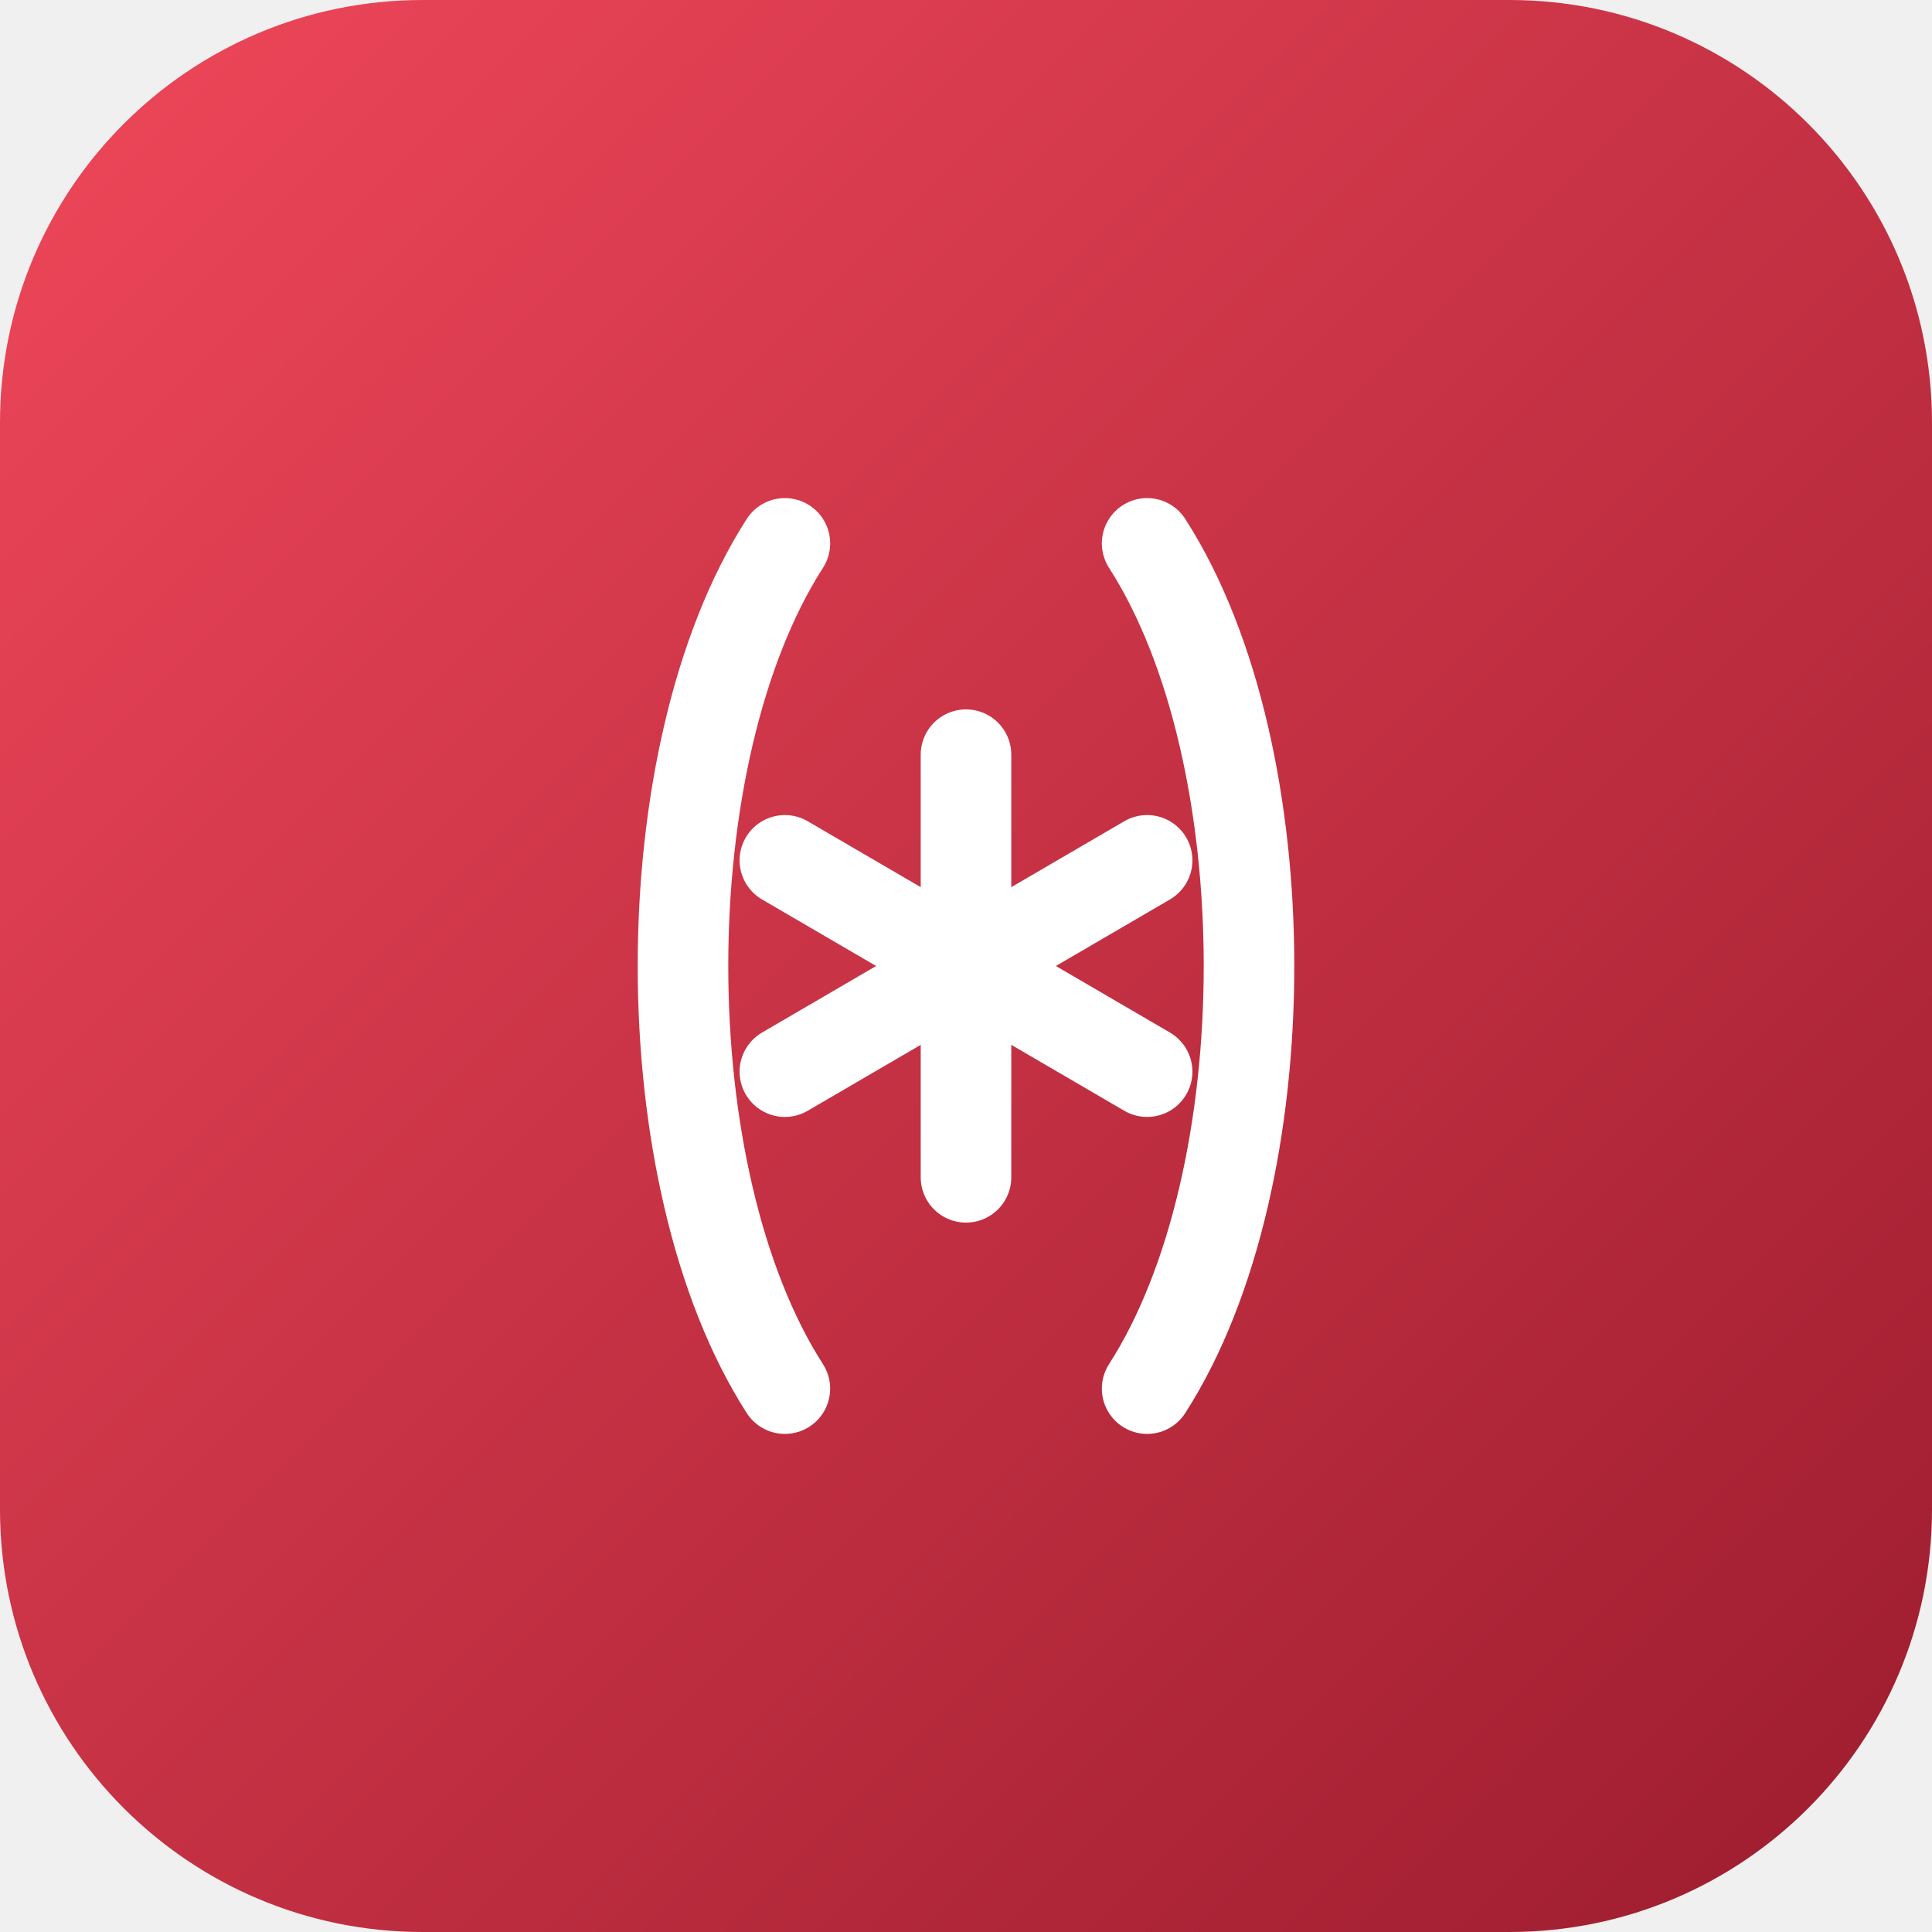
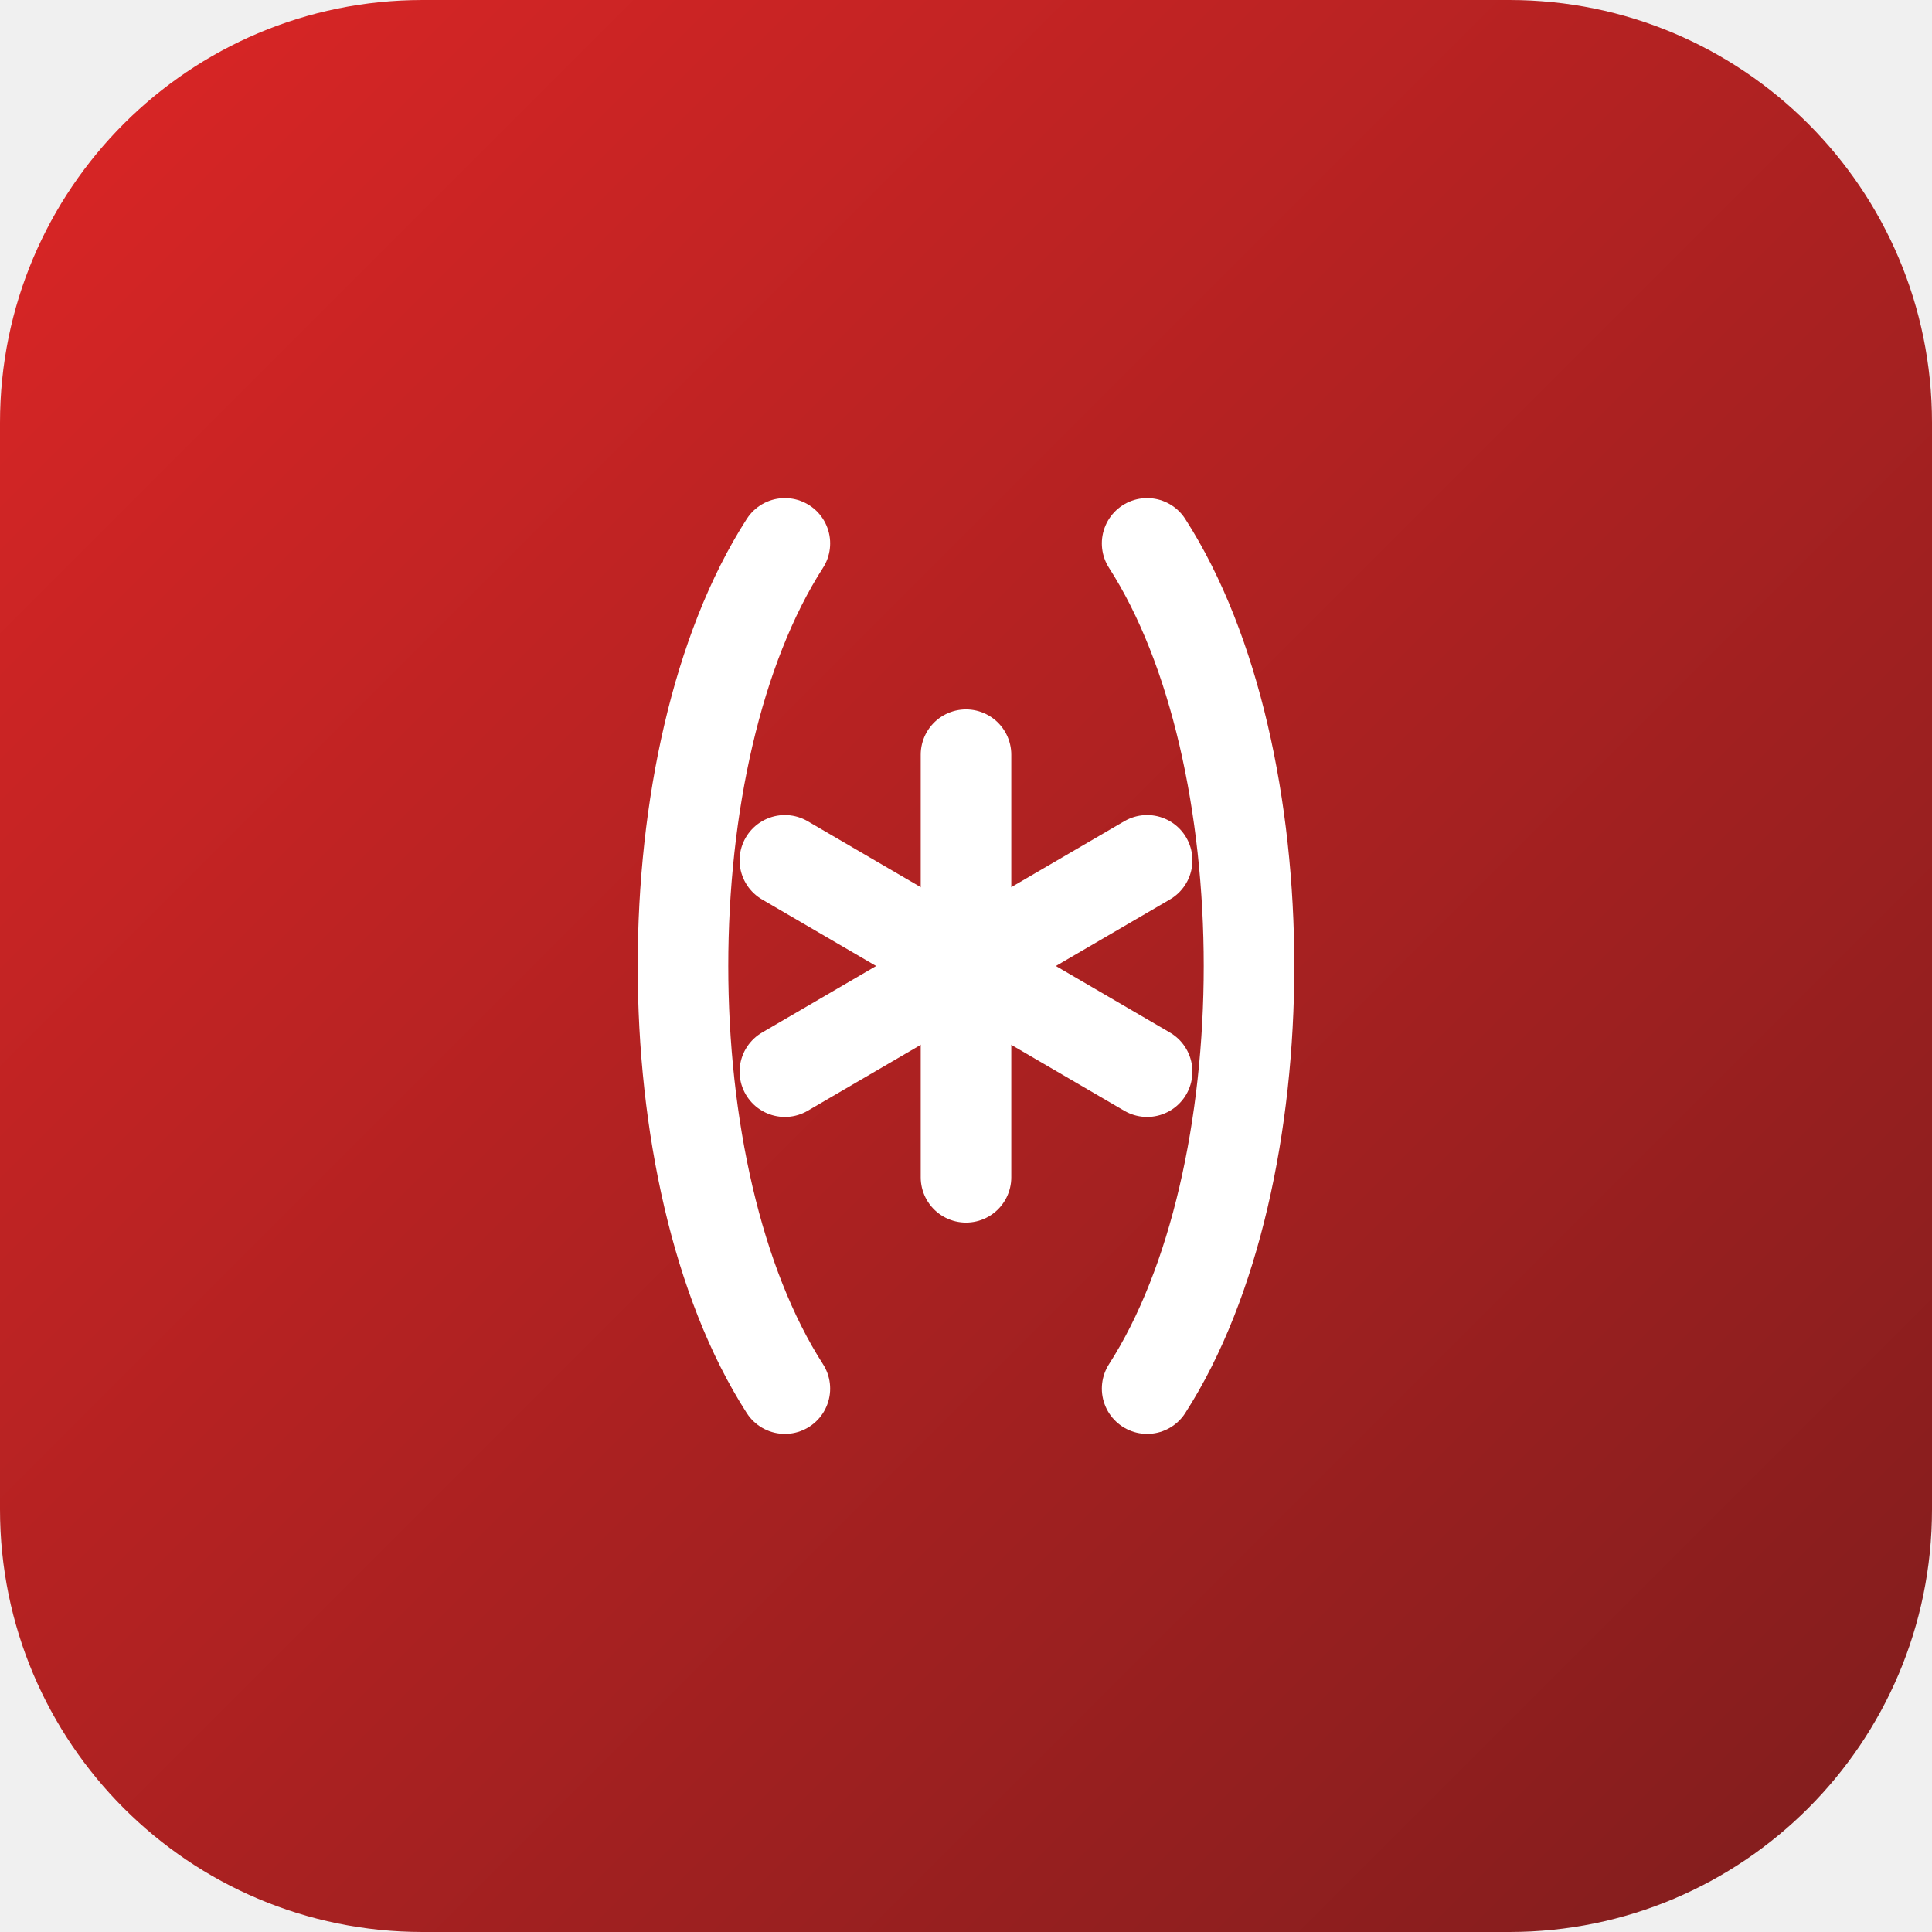
<svg xmlns="http://www.w3.org/2000/svg" viewBox="0 0 256 256" role="img" aria-label="go-ruby-regexp">
  <defs>
    <linearGradient id="ruby" x1="0" y1="0" x2="1" y2="1">
-       <stop offset="0" stop-color="#F0475A" />
-       <stop offset="1" stop-color="#9B1C2E" />
+       <stop offset="0" stop-color="#DC2626" />
+       <stop offset="1" stop-color="#7F1D1D" />
    </linearGradient>
  </defs>
  <rect width="256" height="256" rx="56" fill="url(#ruby)" />
  <g fill="none" stroke="#FFFFFF" stroke-width="12" stroke-linecap="round" stroke-linejoin="round">
    <path d="M104 72C86 100 86 156 104 184" />
    <path d="M152 72C170 100 170 156 152 184" />
    <path d="M128 100v56" />
    <path d="M104 114l48 28" />
    <path d="M104 142l48-28" />
  </g>
</svg>
